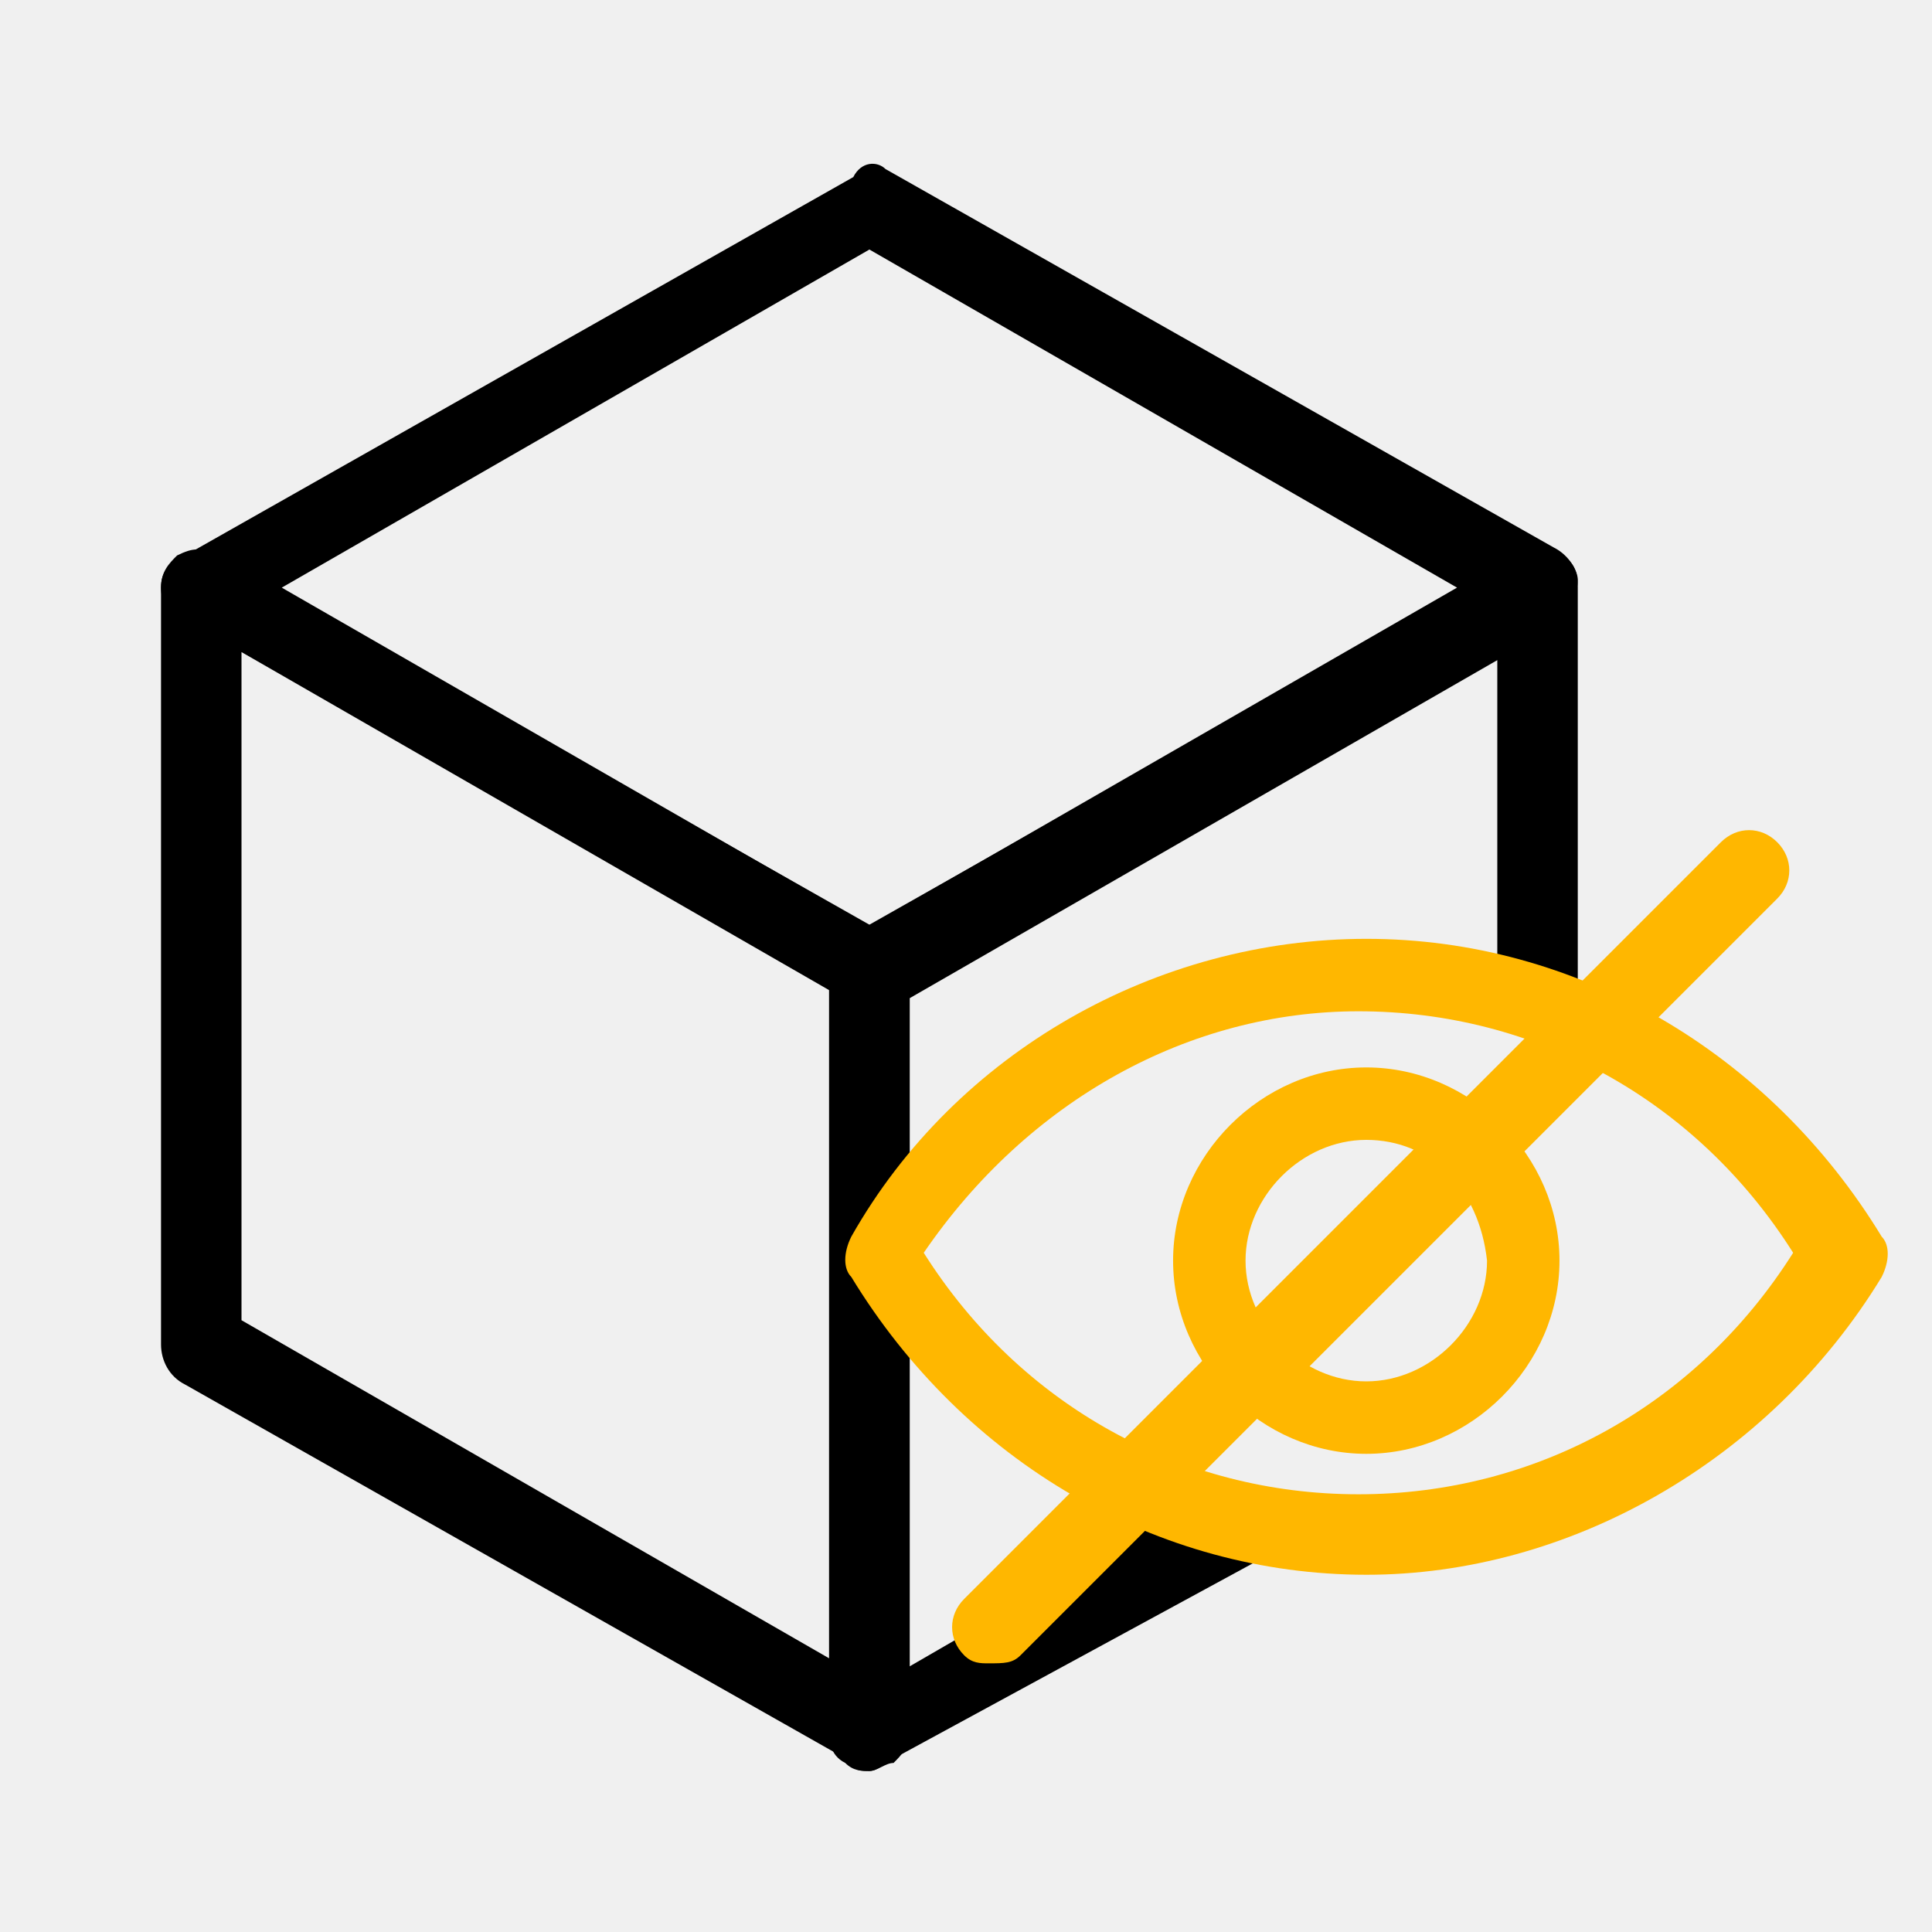
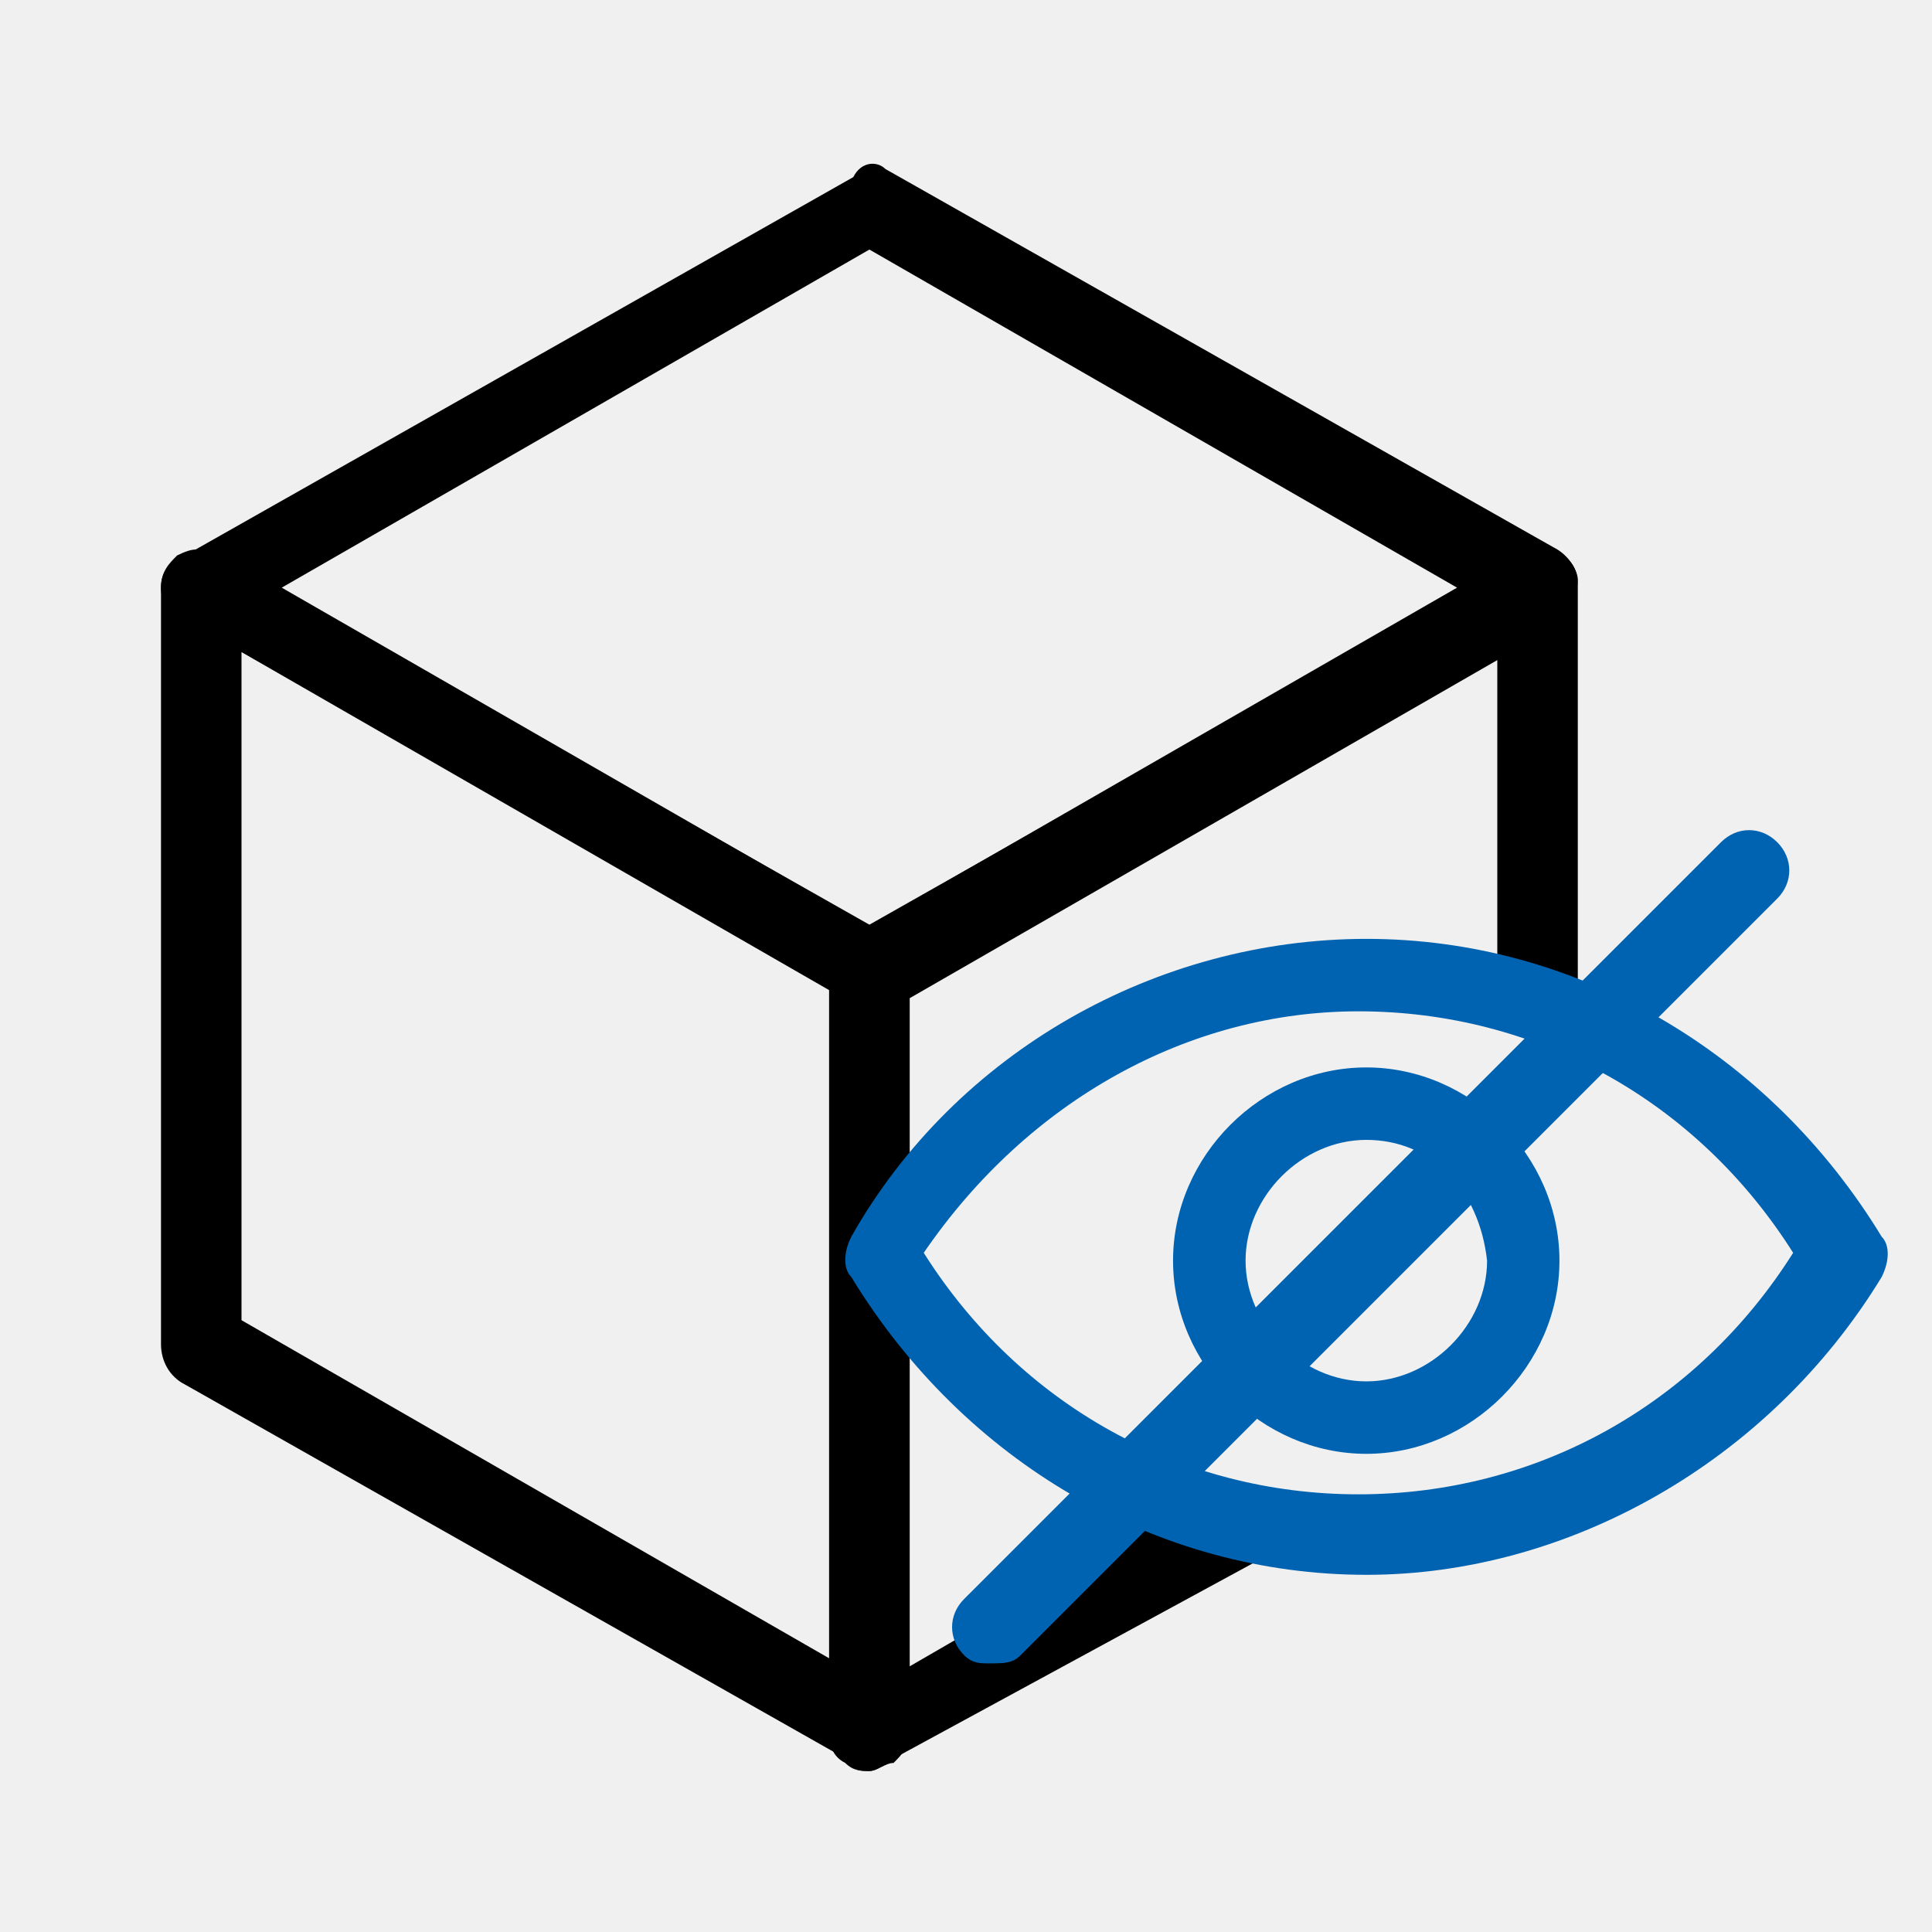
- <svg xmlns="http://www.w3.org/2000/svg" width="32" height="32" viewBox="0 0 32 32" fill="none">
-   <path d="M14.4 29.333C14.267 29.333 14.133 29.333 14.133 29.2L3.067 22.933C2.8 22.8 2.667 22.533 2.667 22.267L2.667 9.733C2.667 9.467 2.8 9.333 2.933 9.2C3.2 9.067 3.333 9.067 3.6 9.2L14.667 15.467C14.933 15.6 15.067 15.867 15.067 16L15.067 28.667C15.067 28.933 14.933 29.067 14.8 29.2C14.667 29.2 14.533 29.333 14.4 29.333ZM4 21.867L13.733 27.467L13.733 16.4L4 10.8L4 21.867Z" fill="#000000">
+ <svg xmlns="http://www.w3.org/2000/svg" width="24" height="24" viewBox="0 0 24 24" fill="none">
+   <g clip-path="url(#clip-path-134_105)">
+     <path d="M10.8 22C10.7 22 10.6 22 10.6 21.9L2.3 17.2C2.1 17.1 2 16.9 2 16.7L2 7.3C2 7.1 2.1 7 2.2 6.9C2.4 6.8 2.5 6.8 2.7 6.9L11 11.6C11.2 11.7 11.3 11.9 11.3 12L11.3 21.5C11.3 21.7 11.2 21.8 11.1 21.9C11 21.9 10.9 22 10.8 22ZM3 16.4L10.3 20.6L10.3 12.3L3 8.1L3 16.4Z" fill="#000000">
</path>
-   <path d="M14.4 29.333C14.267 29.333 14.133 29.333 14 29.2C13.733 29.067 13.733 28.8 13.733 28.667L13.733 16C13.733 15.733 13.867 15.6 14.133 15.467L25.2 9.2C25.467 9.067 25.6 9.067 25.867 9.2C26.133 9.333 26.133 9.6 26.133 9.733L26.133 16.267L24.8 16.267L24.8 10.934L15.067 16.533L15.067 27.6L20.133 24.667L20.8 25.867L14.667 29.2C14.667 29.2 14.533 29.333 14.4 29.333Z" fill="#000000">
+     <path d="M10.8 22C10.7 22 10.6 22 10.5 21.9C10.3 21.8 10.3 21.6 10.3 21.5L10.3 12C10.3 11.8 10.4 11.7 10.6 11.6L18.9 6.9C19.1 6.8 19.2 6.8 19.4 6.9C19.6 7 19.6 7.2 19.6 7.3L19.6 12.2L18.6 12.2L18.6 8.2L11.3 12.4L11.3 20.7L15.1 18.5L15.6 19.4L11 21.9C11 21.9 10.9 22 10.8 22Z" fill="#000000">
</path>
-   <path d="M14.4 16.667C14.267 16.667 14.133 16.667 14.133 16.533L3.067 10.267C2.8 10.133 2.667 10 2.667 9.733C2.667 9.467 2.8 9.333 3.067 9.2L14.133 2.933C14.267 2.667 14.533 2.667 14.667 2.8L25.733 9.067C26 9.2 26.133 9.467 26.133 9.6C26.133 9.867 26 10 25.733 10.133L14.667 16.533C14.667 16.667 14.533 16.667 14.4 16.667ZM4.667 9.733L14.4 15.333L24.133 9.733L14.4 4.133L4.667 9.733Z" fill="#000000">
+     <path d="M10.8 12.5C10.7 12.5 10.6 12.5 10.6 12.4L2.3 7.7C2.1 7.6 2 7.5 2 7.3C2 7.1 2.1 7 2.3 6.9L10.6 2.2C10.7 2 10.9 2 11 2.1L19.3 6.8C19.5 6.9 19.6 7.1 19.6 7.2C19.6 7.4 19.5 7.5 19.3 7.6L11 12.4C11 12.5 10.9 12.5 10.8 12.5ZM3.5 7.3L10.8 11.5L18.1 7.3L10.8 3.1L3.5 7.3Z" fill="#000000">
</path>
-   <path d="M22.633 26.083C19.167 26.083 15.967 24.217 14.1 21.15C13.967 21.017 13.967 20.75 14.1 20.483C15.833 17.417 19.167 15.55 22.633 15.55C26.1 15.55 29.3 17.417 31.167 20.483C31.3 20.617 31.3 20.883 31.167 21.15C29.3 24.217 25.967 26.083 22.633 26.083ZM15.3 20.75C16.9 23.283 19.567 24.75 22.5 24.75C25.433 24.75 28.1 23.283 29.7 20.75C28.1 18.217 25.433 16.75 22.5 16.75C19.7 16.75 17.033 18.217 15.3 20.75Z" fill="#FFB700">
+     <path d="M16.975 19.563C14.375 19.563 11.975 18.163 10.575 15.863C10.475 15.763 10.475 15.563 10.575 15.363C11.875 13.063 14.375 11.663 16.975 11.663C19.575 11.663 21.975 13.063 23.375 15.363C23.475 15.463 23.475 15.663 23.375 15.863C21.975 18.163 19.475 19.563 16.975 19.563ZM11.475 15.563C12.675 17.463 14.675 18.563 16.875 18.563C19.075 18.563 21.075 17.463 22.275 15.563C21.075 13.663 19.075 12.563 16.875 12.563C14.775 12.563 12.775 13.663 11.475 15.563Z" fill="#0063B1">
</path>
-   <path d="M16.37 27.55C16.237 27.55 16.103 27.55 15.97 27.417C15.703 27.15 15.703 26.75 15.97 26.483L28.503 13.95C28.77 13.683 29.17 13.683 29.437 13.95C29.703 14.217 29.703 14.617 29.437 14.883L16.903 27.417C16.77 27.55 16.637 27.55 16.37 27.55Z" fill="#FFB700">
+     <path d="M12.277 20.663C12.178 20.663 12.078 20.663 11.977 20.562C11.777 20.363 11.777 20.062 11.977 19.863L21.378 10.463C21.578 10.262 21.878 10.262 22.078 10.463C22.277 10.662 22.277 10.963 22.078 11.162L12.678 20.562C12.578 20.663 12.477 20.663 12.277 20.663Z" fill="#0063B1">
</path>
-   <path d="M22.63 24.08C20.897 24.08 19.43 22.613 19.43 20.88C19.43 19.147 20.897 17.68 22.63 17.68C24.363 17.68 25.83 19.147 25.83 20.88C25.83 22.613 24.363 24.08 22.63 24.08ZM22.63 18.88C21.563 18.88 20.63 19.813 20.63 20.88C20.63 21.947 21.563 22.88 22.63 22.88C23.697 22.88 24.63 21.947 24.63 20.88C24.497 19.68 23.697 18.88 22.63 18.88Z" fill="#FFB700">
+     <path d="M16.973 18.06C15.672 18.06 14.572 16.96 14.572 15.66C14.572 14.36 15.672 13.26 16.973 13.26C18.273 13.26 19.372 14.36 19.372 15.66C19.372 16.96 18.273 18.06 16.973 18.06ZM16.973 14.16C16.172 14.16 15.473 14.86 15.473 15.66C15.473 16.46 16.172 17.16 16.973 17.16C17.773 17.16 18.473 16.46 18.473 15.66C18.372 14.76 17.773 14.16 16.973 14.16Z" fill="#0063B1">
</path>
+   </g>
+   <defs>
+     <clipPath id="clip-path-134_105">
+       <path d="M0 24L24 24L24 0L0 0L0 24Z" fill="white" />
+     </clipPath>
+   </defs>
</svg>
